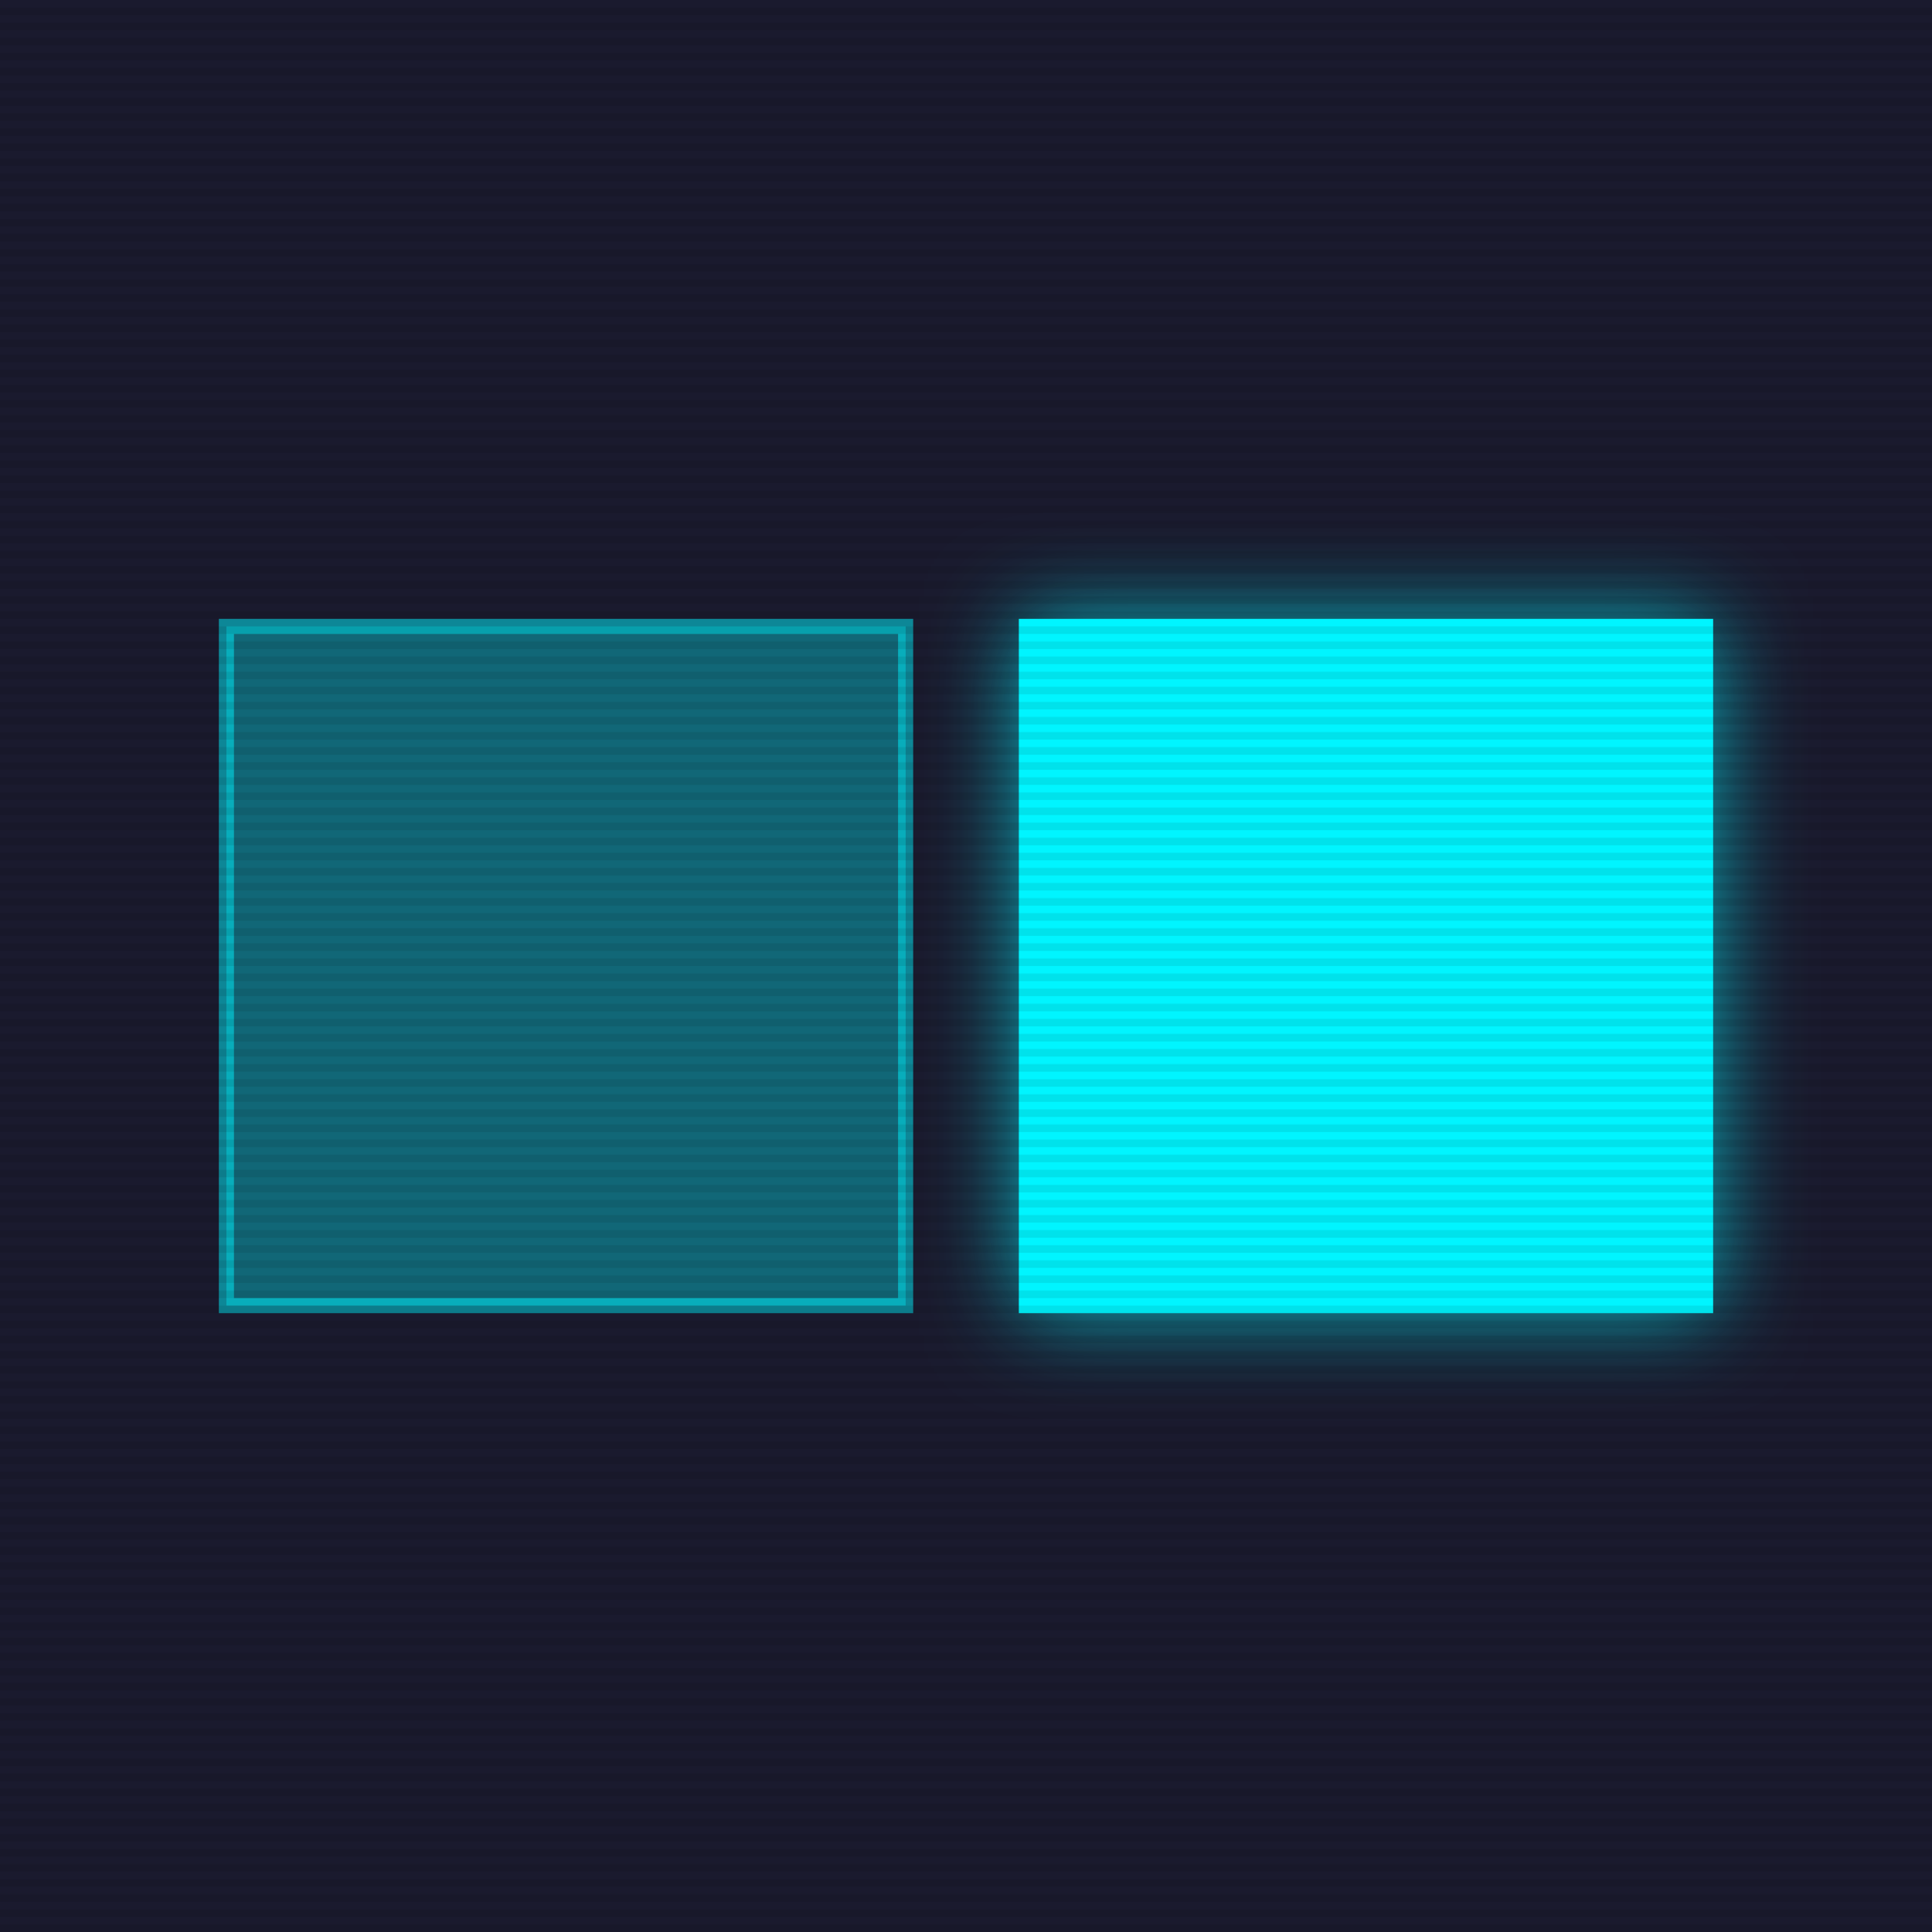
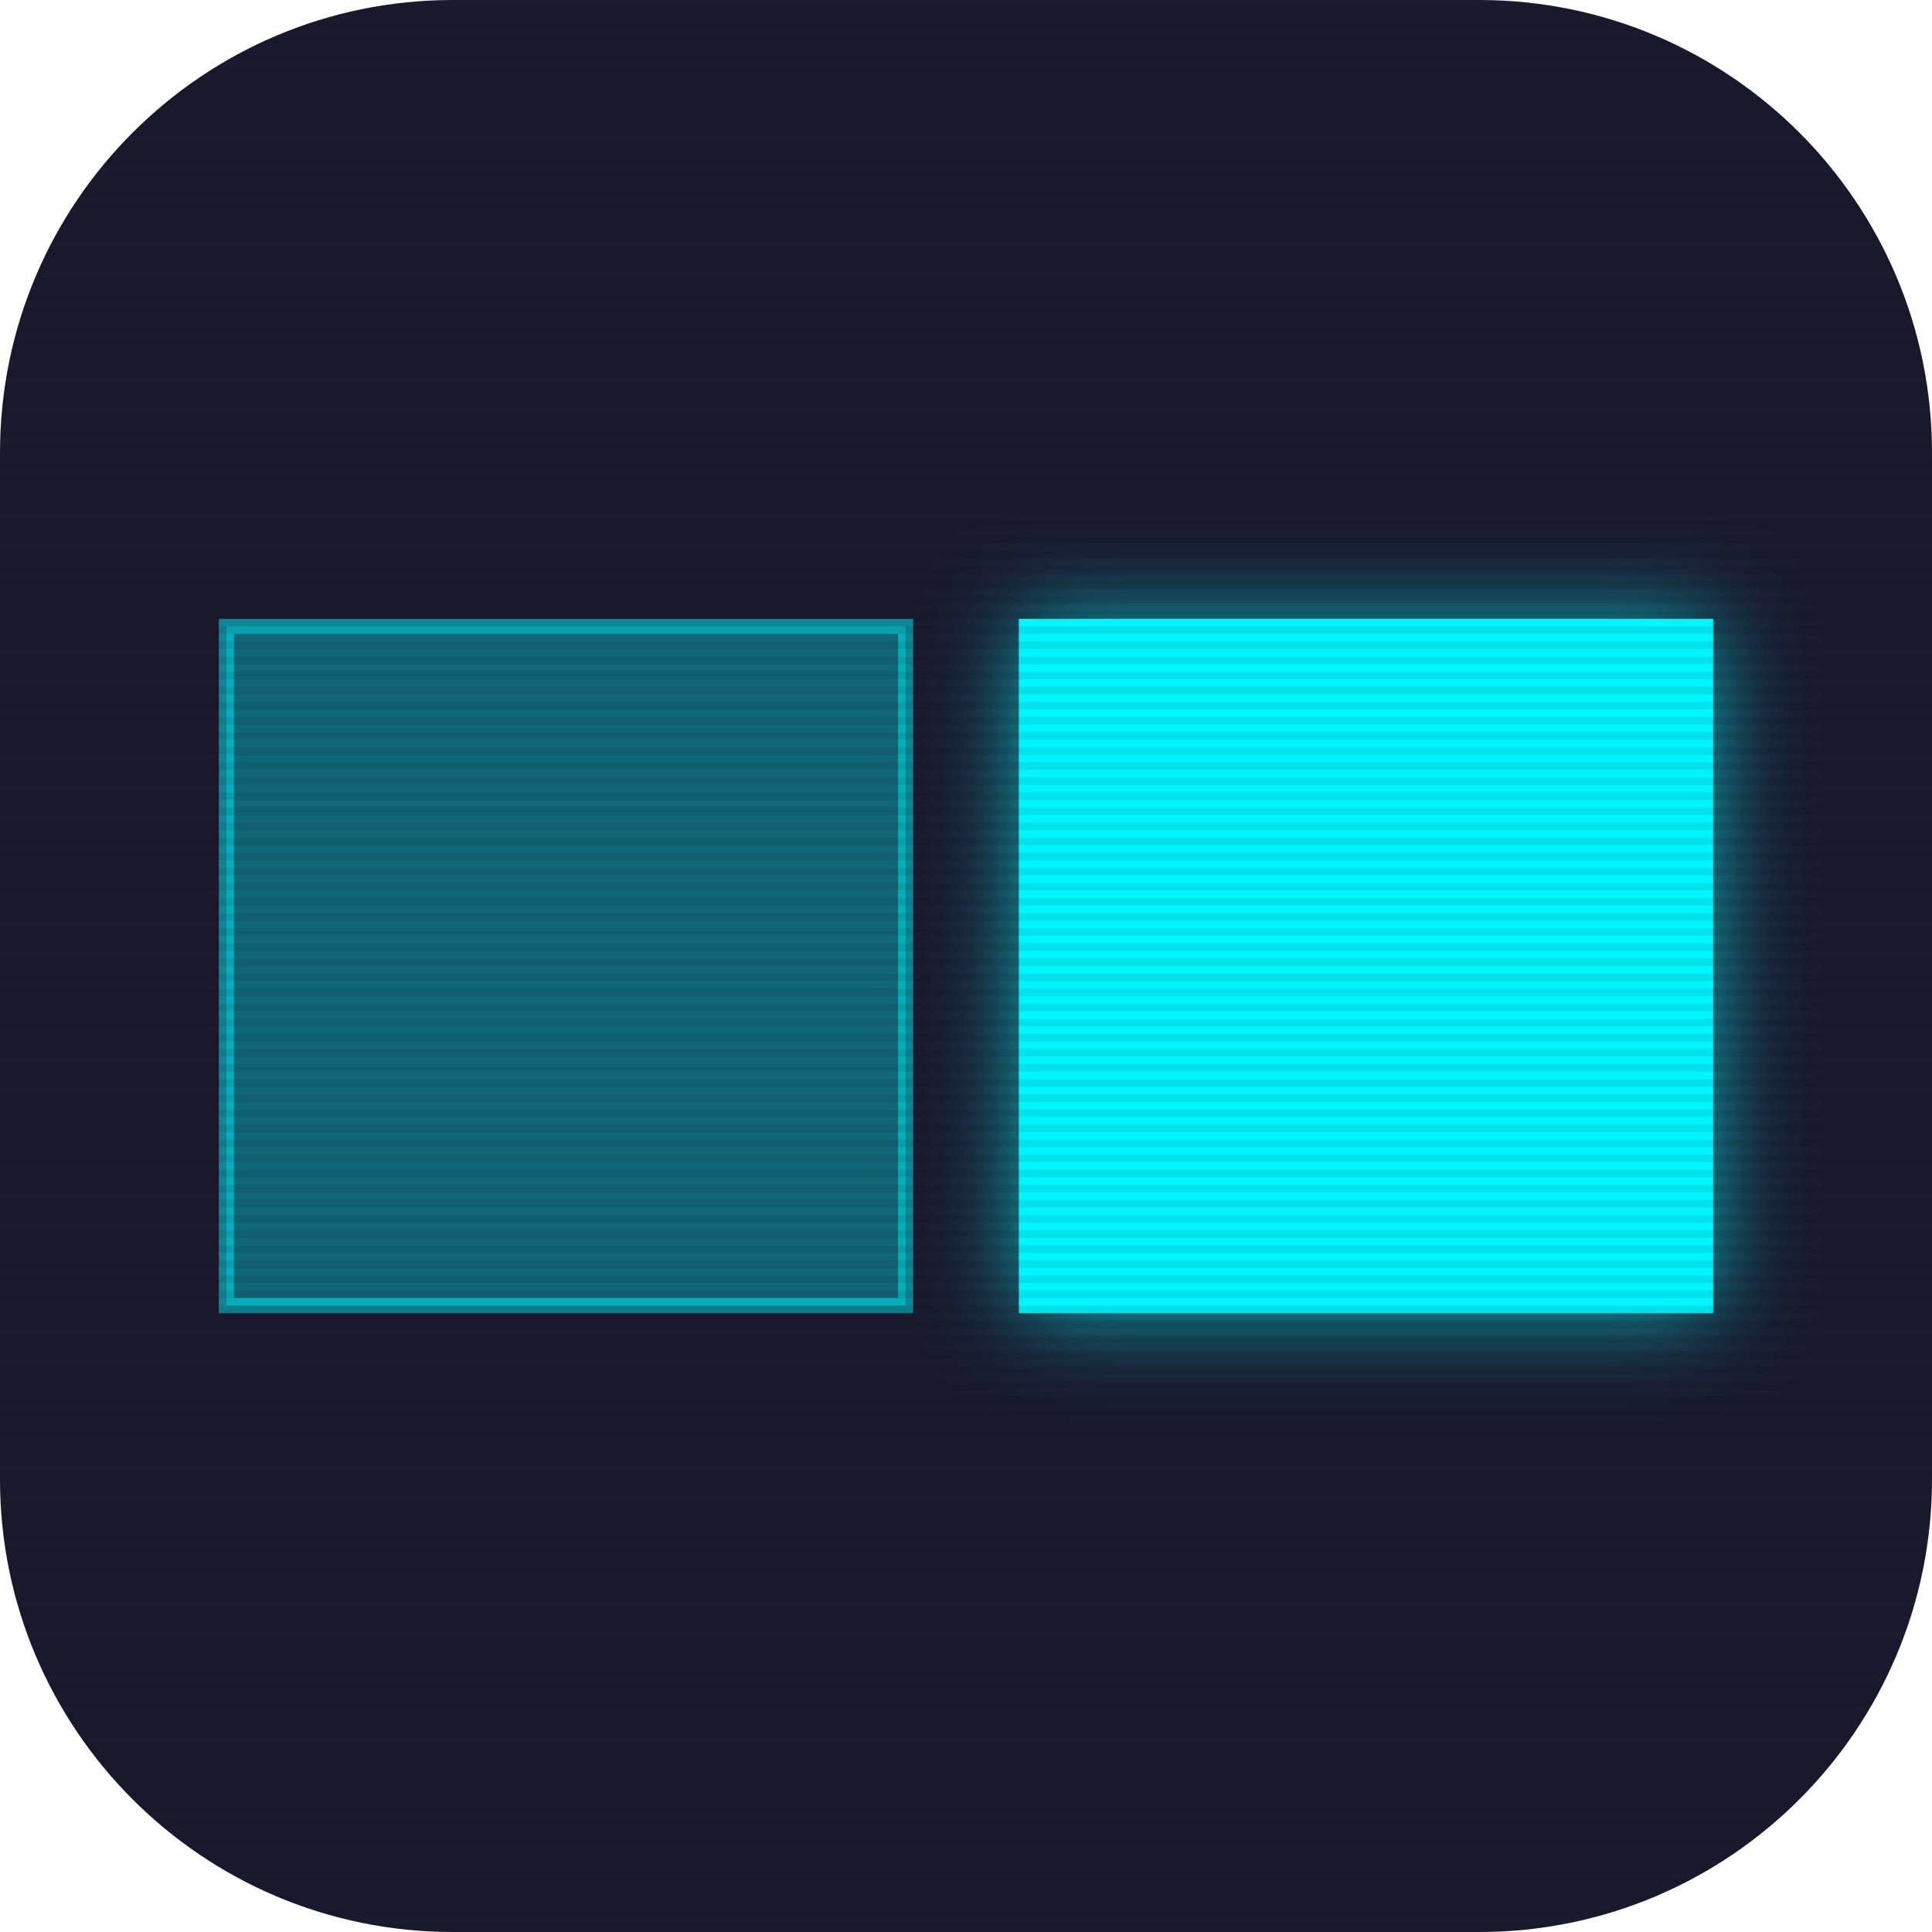
<svg xmlns="http://www.w3.org/2000/svg" viewBox="0 0 512 512" width="512" height="512">
  <defs>
+     <clipPath id="rounded">
+       <rect width="512" height="512" rx="120" />
+     </clipPath>
    <filter id="glow-cyan" x="-50%" y="-50%" width="200%" height="200%">
      <feGaussianBlur in="SourceGraphic" stdDeviation="12" result="blur" />
      <feFlood flood-color="#00f5ff" flood-opacity="0.7" result="color" />
      <feComposite in="color" in2="blur" operator="in" result="glow" />
      <feMerge>
        <feMergeNode in="glow" />
        <feMergeNode in="SourceGraphic" />
      </feMerge>
    </filter>
    <pattern id="scanlines" x="0" y="0" width="512" height="4" patternUnits="userSpaceOnUse">
      <rect x="0" y="0" width="512" height="2" fill="transparent" />
      <rect x="0" y="2" width="512" height="2" fill="rgba(0,0,0,0.08)" />
    </pattern>
  </defs>
-   <rect width="512" height="512" fill="#1a1a2e" />
-   <rect x="60" y="166" width="180" height="180" fill="#00f5ff" fill-opacity="0.35" stroke="#00f5ff" stroke-opacity="0.5" stroke-width="4" />
-   <rect x="272" y="166" width="180" height="180" fill="#00f5ff" stroke="#00f5ff" stroke-width="4" filter="url(#glow-cyan)" />
-   <rect width="512" height="512" fill="url(#scanlines)" />
+   <g clip-path="url(#rounded)">
+     <rect width="512" height="512" fill="#1a1a2e" />
+     <rect x="60" y="166" width="180" height="180" fill="#00f5ff" fill-opacity="0.35" stroke="#00f5ff" stroke-opacity="0.5" stroke-width="4" />
+     <rect x="272" y="166" width="180" height="180" fill="#00f5ff" stroke="#00f5ff" stroke-width="4" filter="url(#glow-cyan)" />
+     <rect width="512" height="512" fill="url(#scanlines)" />
+   </g>
</svg>
